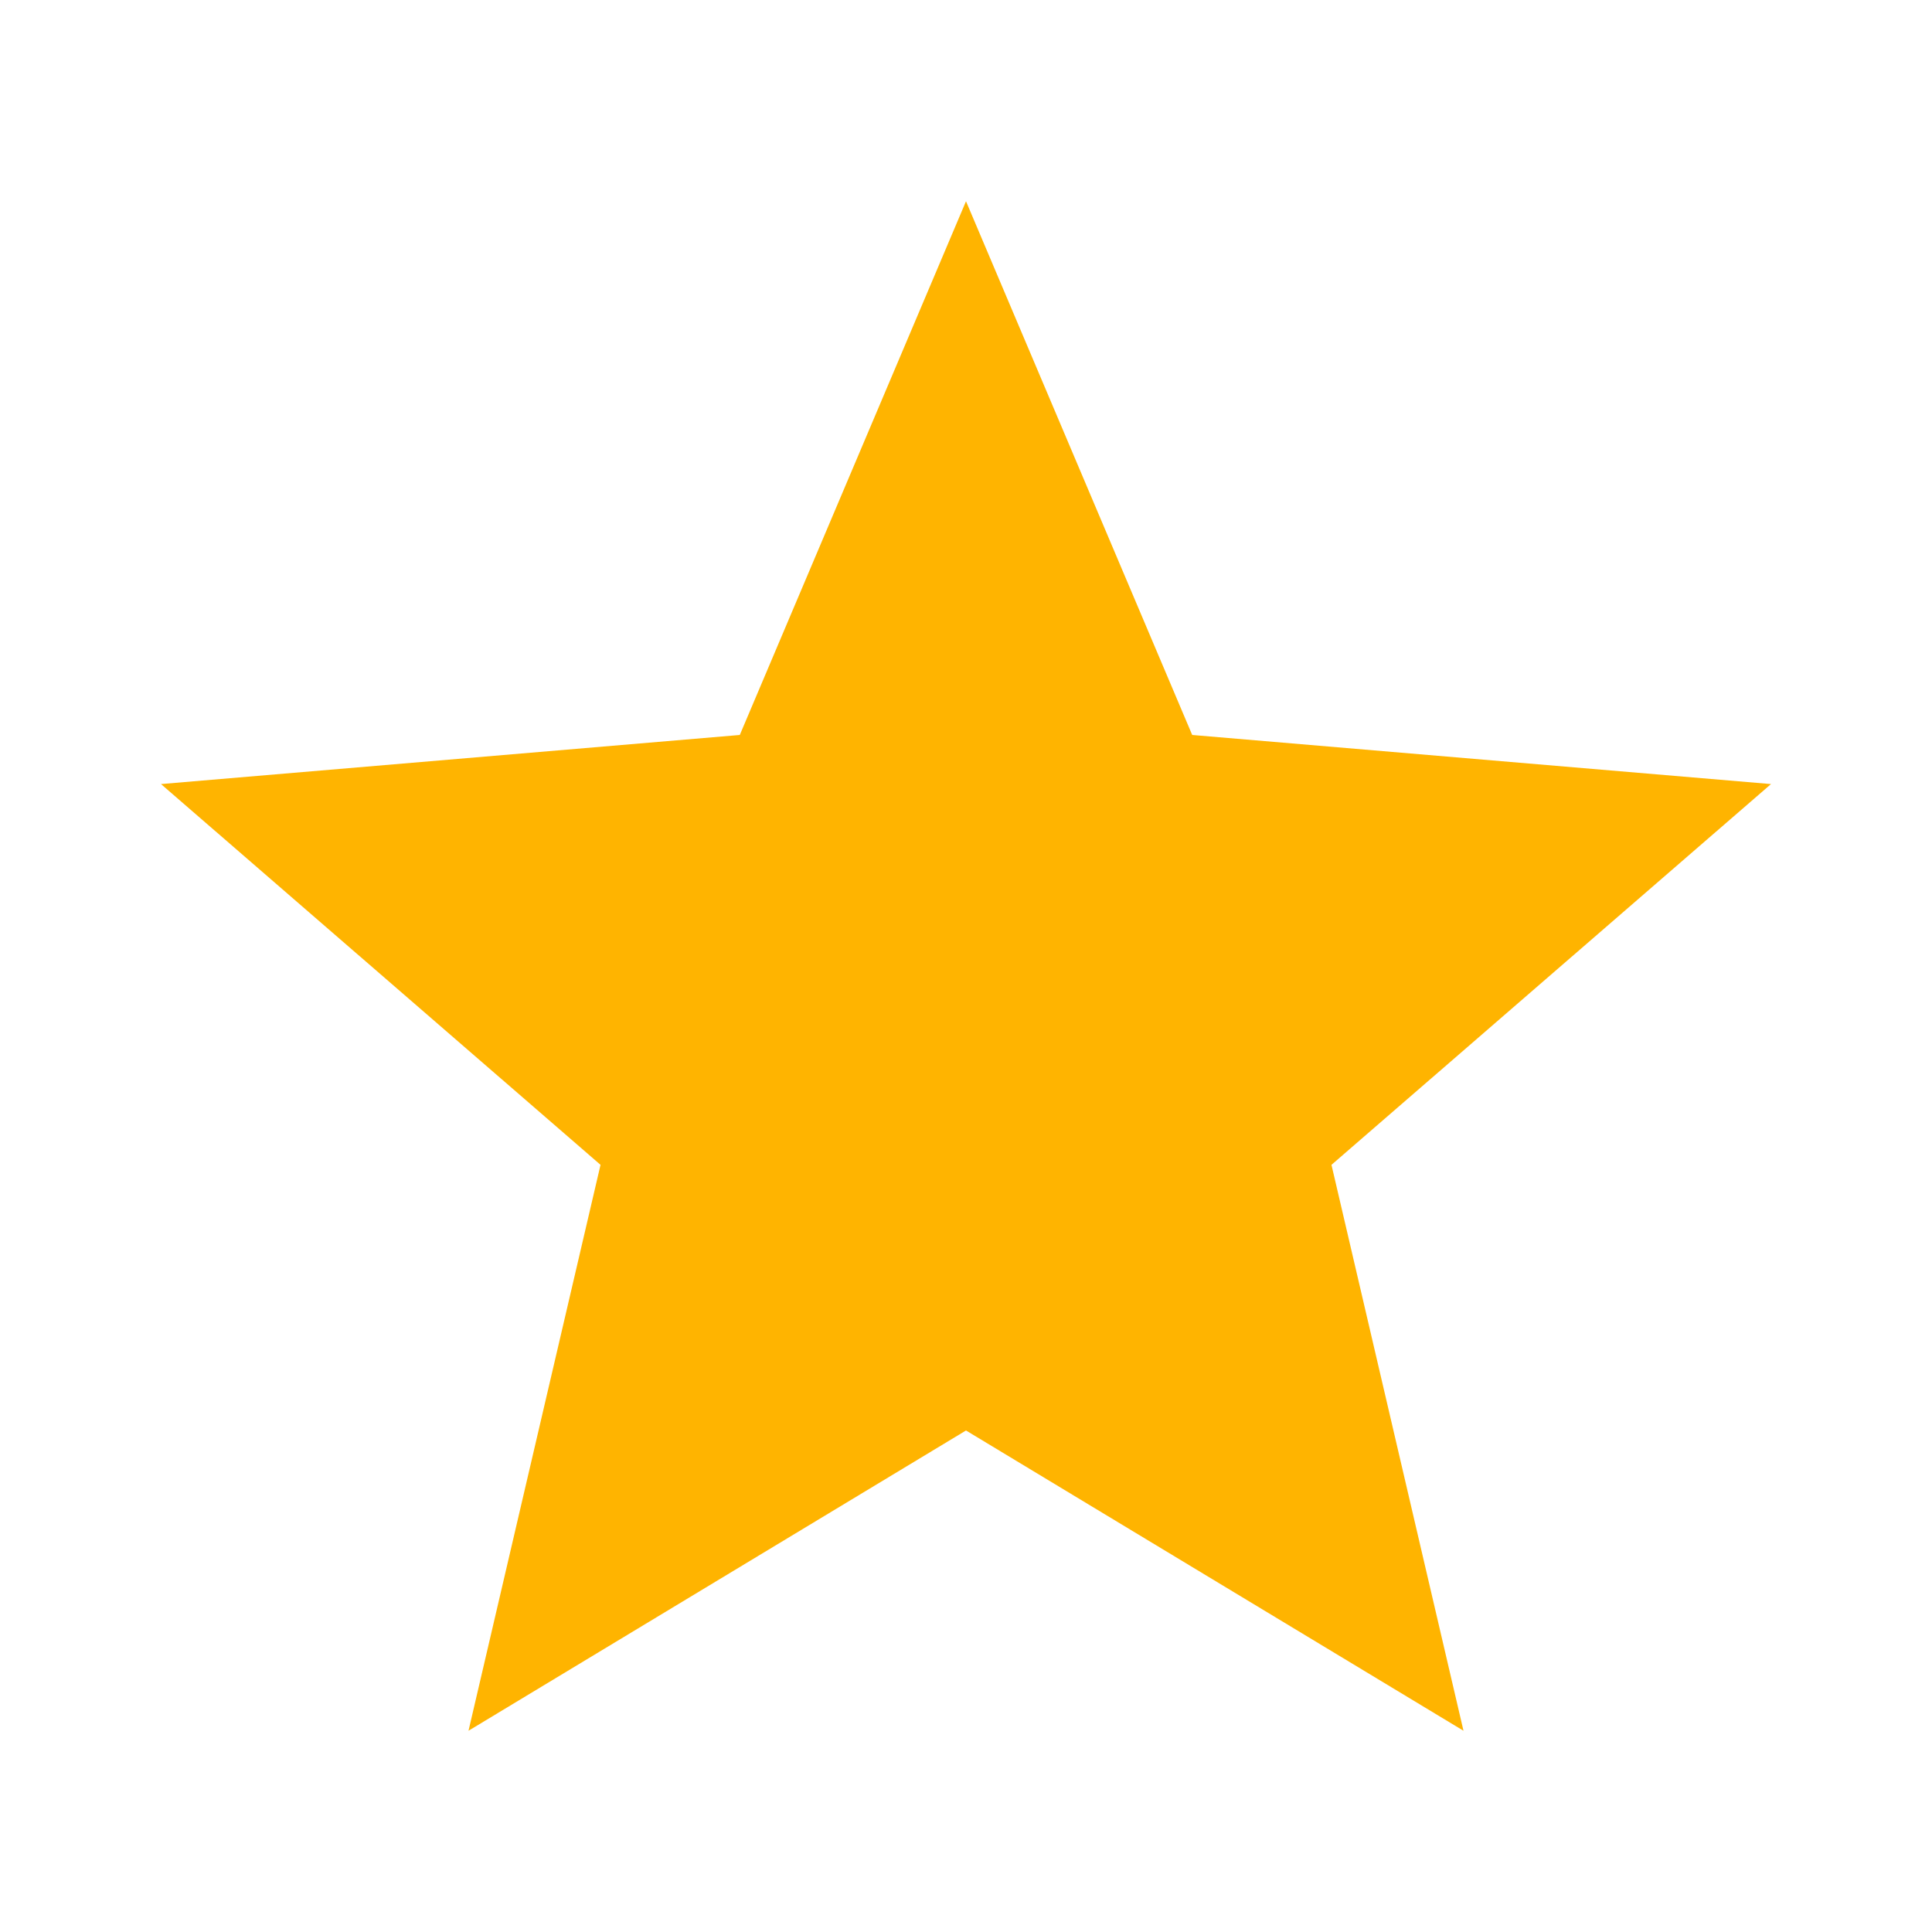
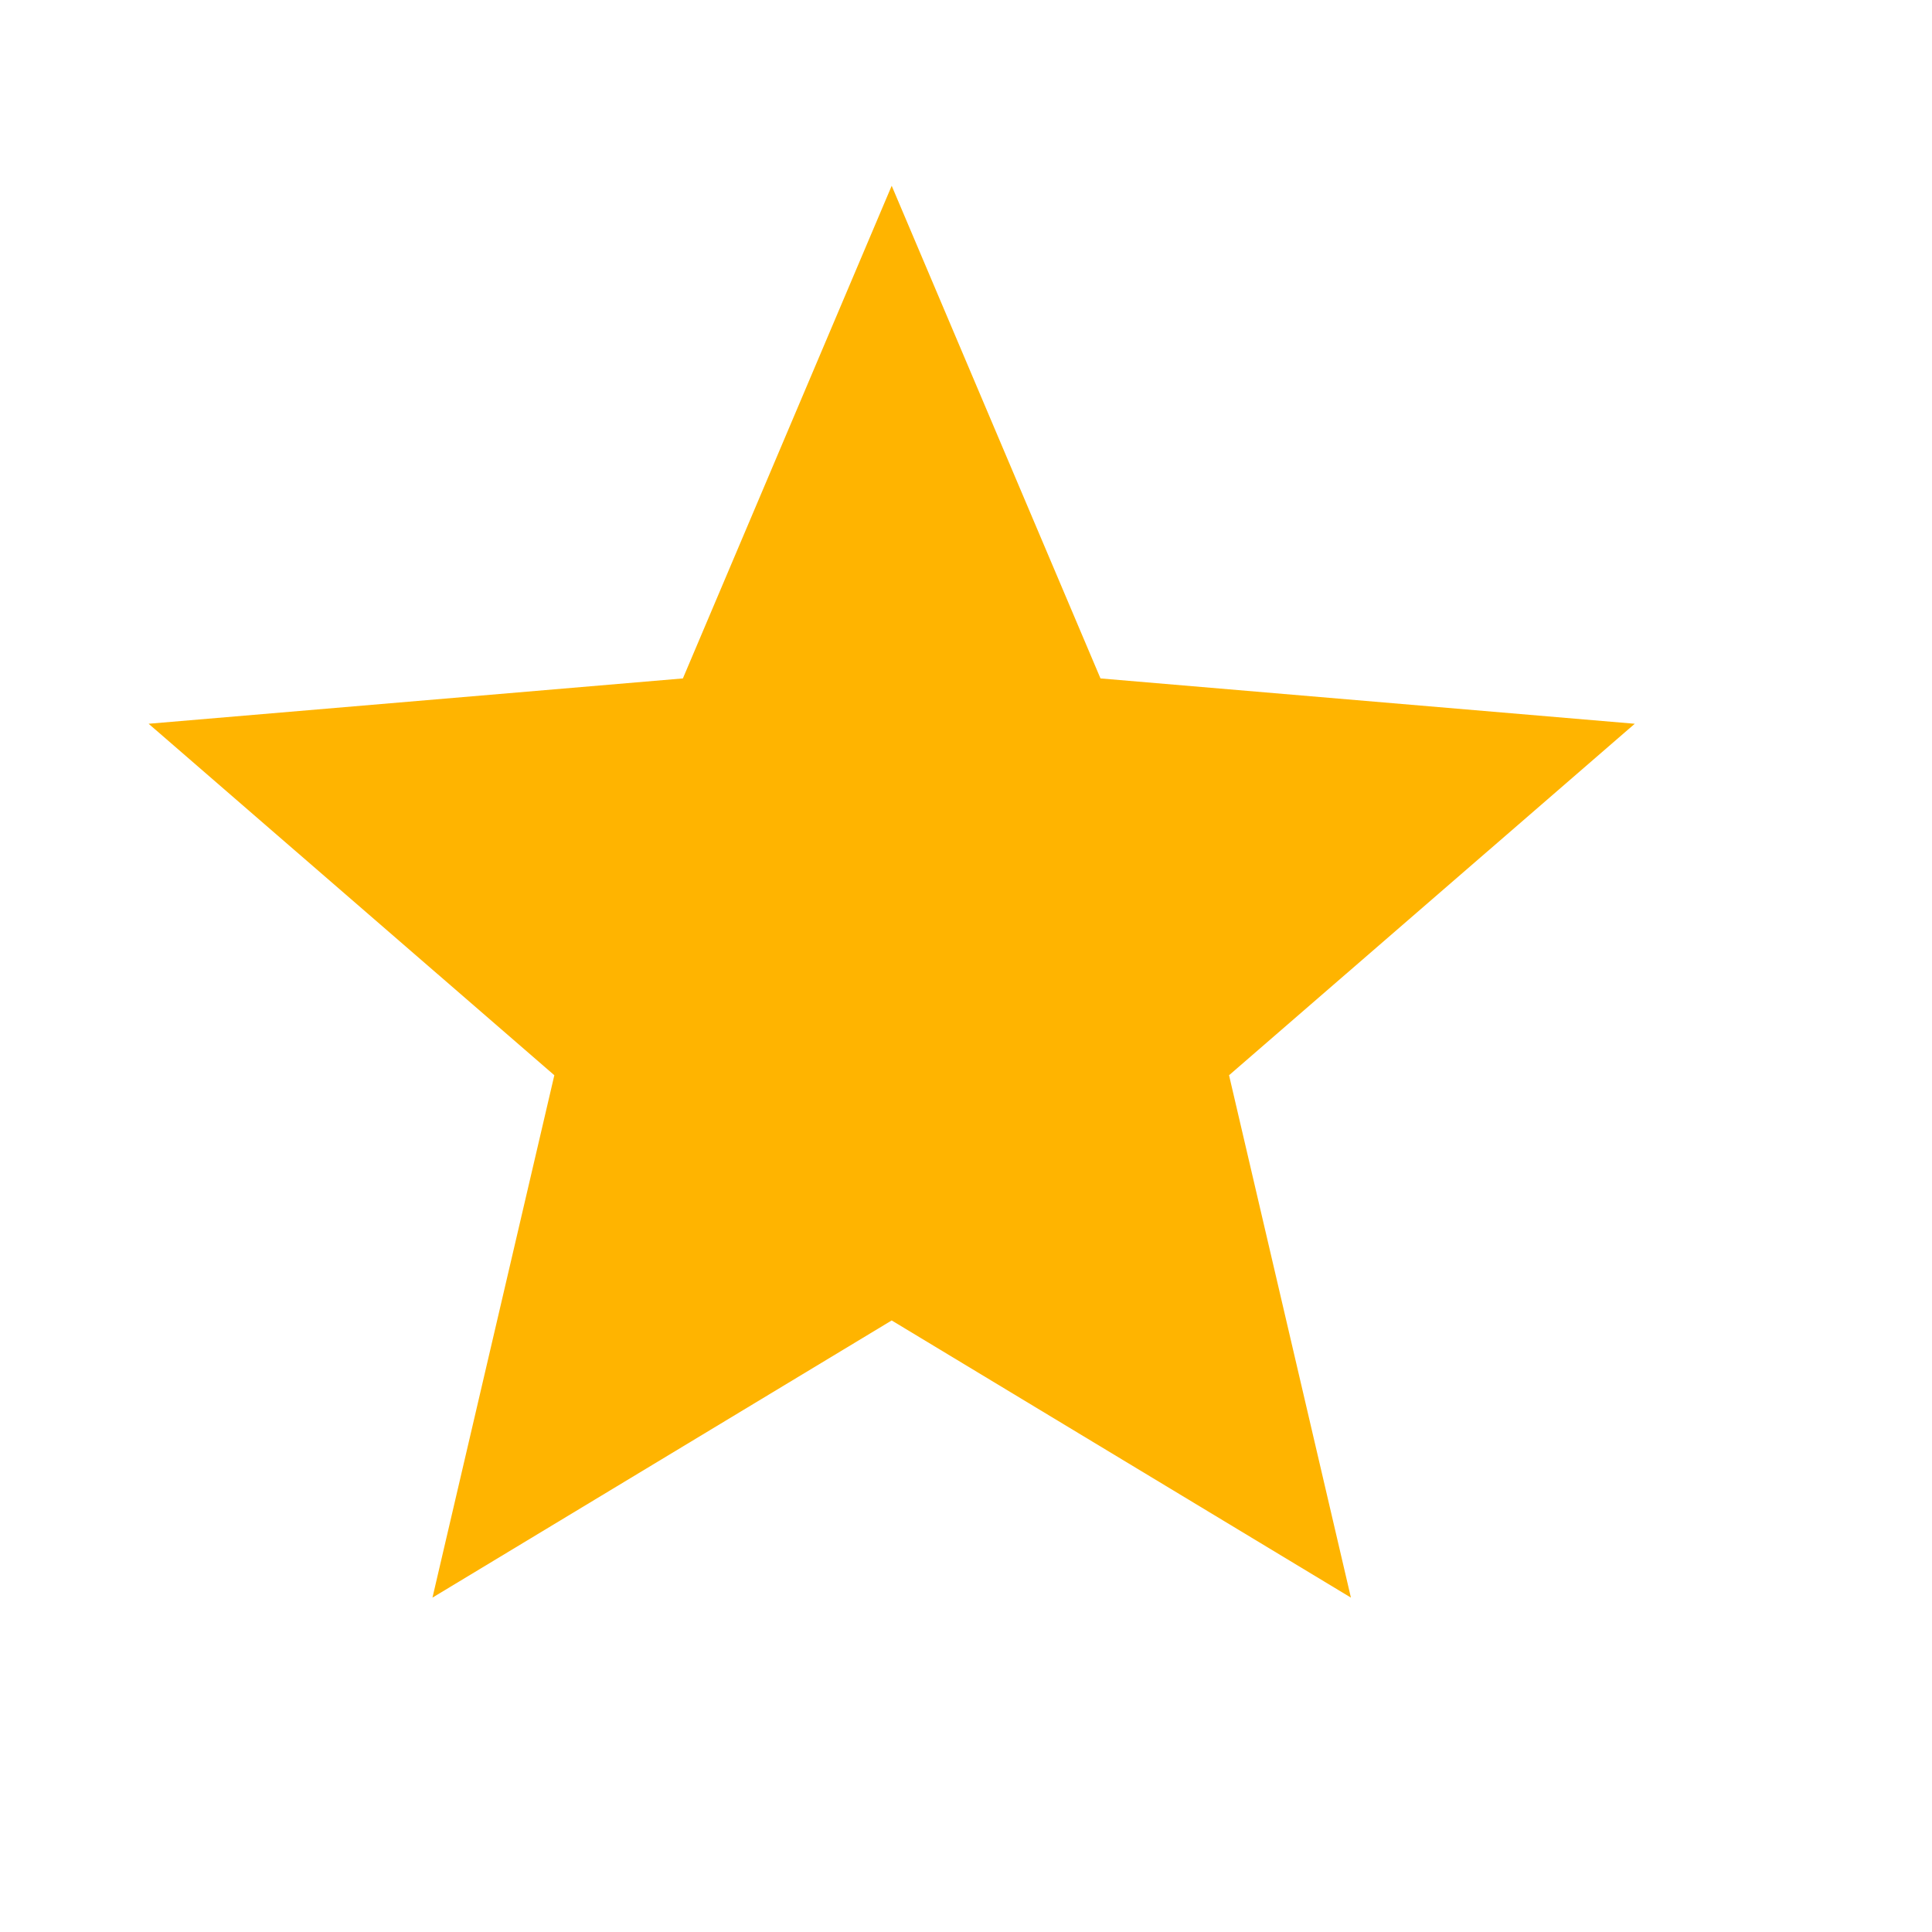
- <svg xmlns="http://www.w3.org/2000/svg" width="24" height="24" viewBox="0 0 24 24" fill="none">
+ <svg xmlns="http://www.w3.org/2000/svg" width="26" height="26" viewBox="0 0 26 26" fill="none">
  <path d="M12 17.77L18.18 21.5L16.54 14.47L22 9.74L14.81 9.13L12 2.5L9.19 9.13L2 9.74L7.46 14.47L5.82 21.5L12 17.77Z" fill="#FFB400" />
</svg>
